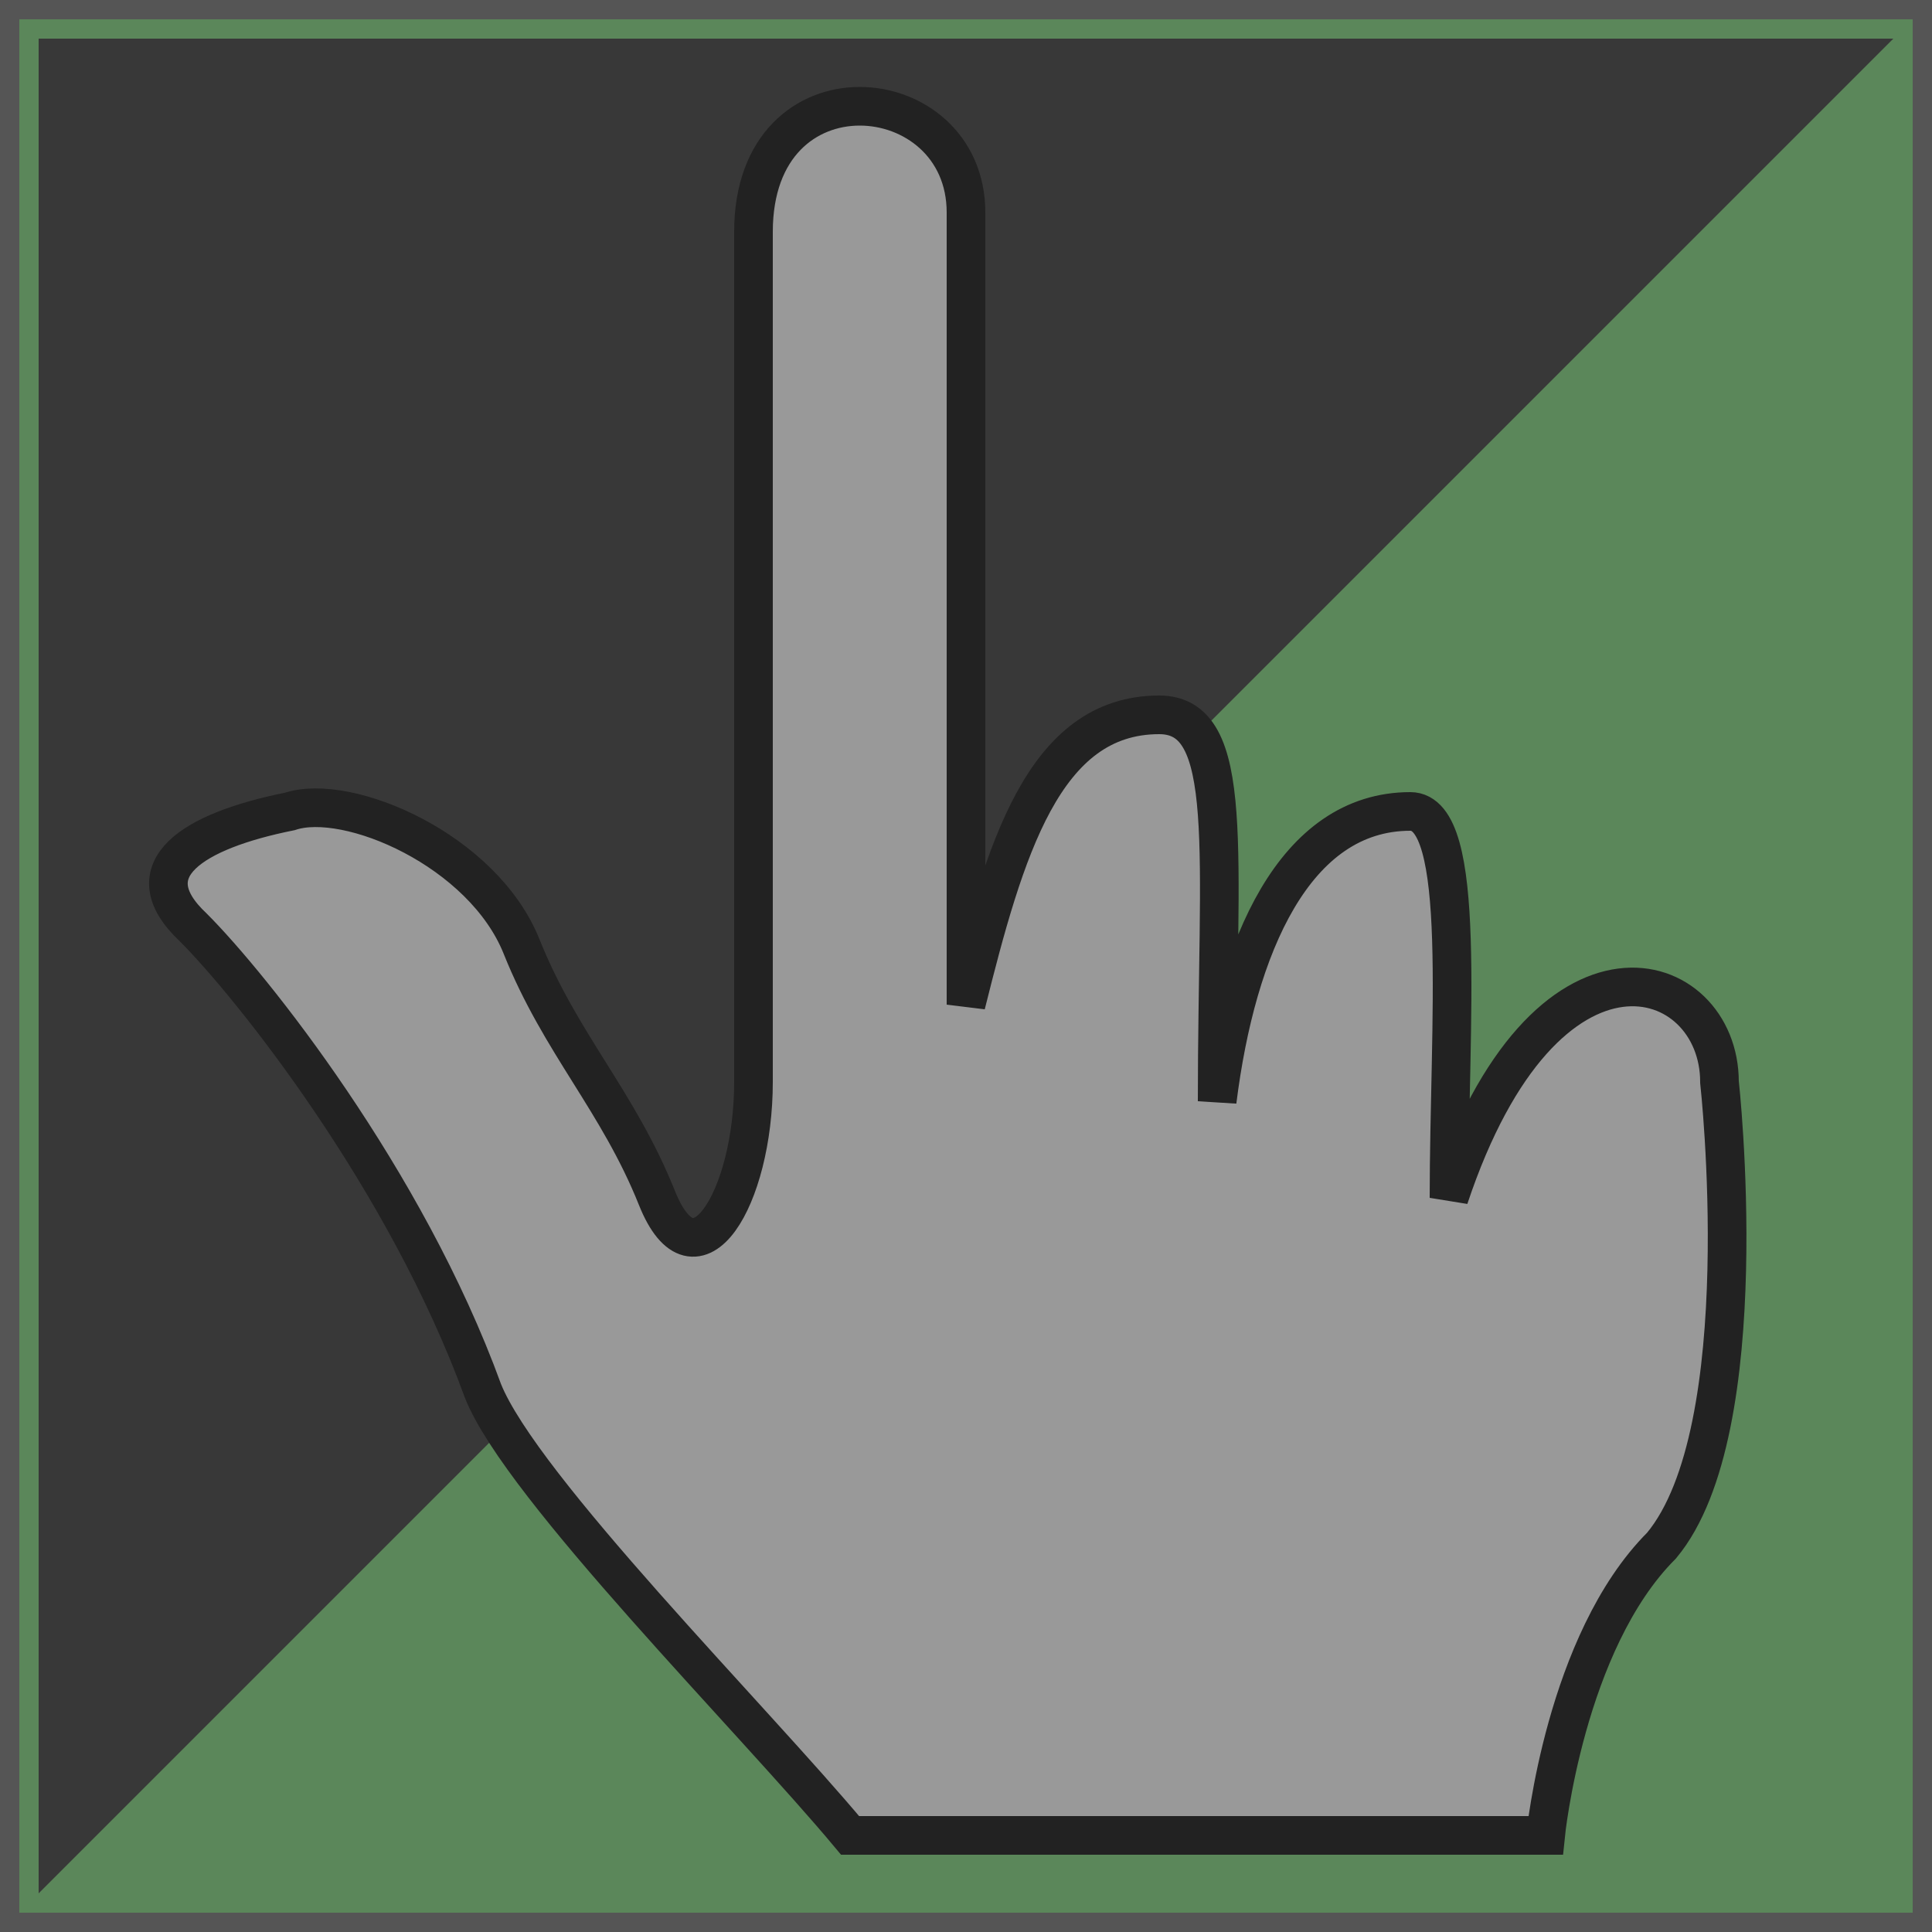
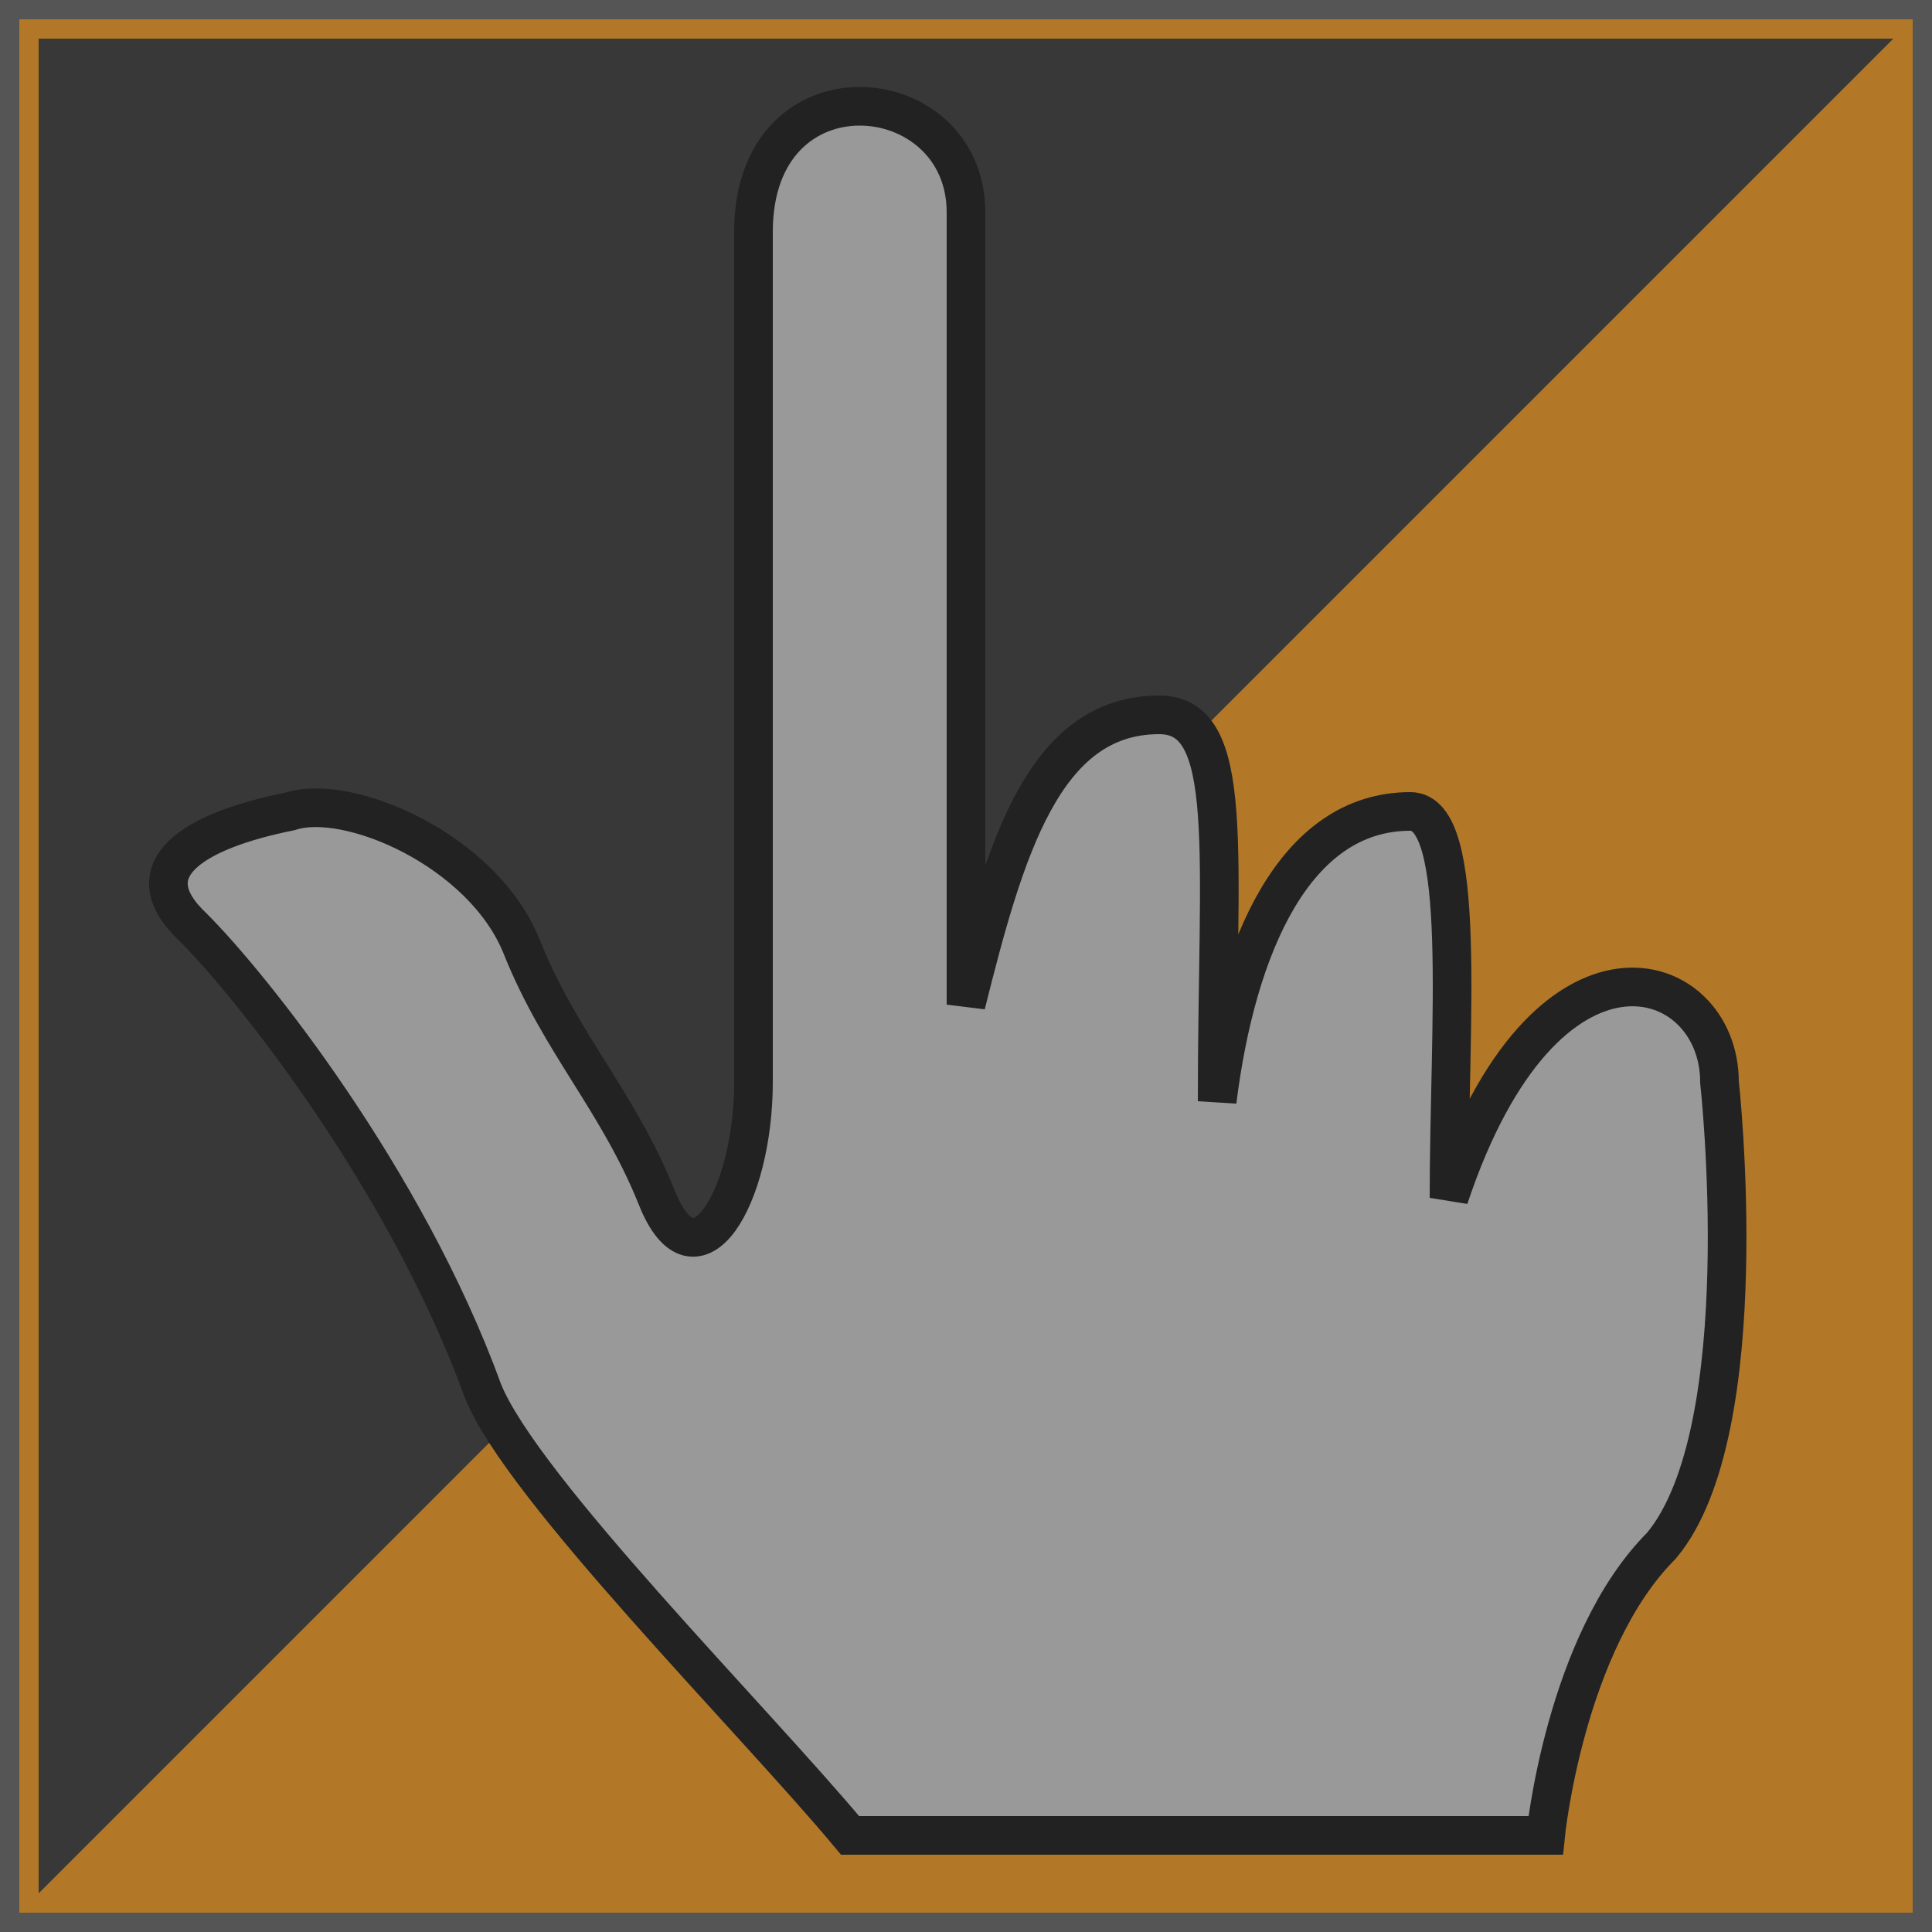
<svg height="100" width="100">
-   <path style="fill:#5B875A;stroke:#555;stroke-width:2;" d="m 100,0 0,100 -100,0 0,-100 z" />
+   <path style="fill:#B27828;stroke:#555;stroke-width:2;" d="m 100,0 0,100 -100,0 0,-100 z" />
  <path style="fill:#383838;" d="M 2,2 98,2 2,98 z" />
  <path style="fill:#999;stroke:#222;stroke-width:2;" d="m 80,95 c 0,0 1,-10 6,-15 5,-6 3,-24 3,-24 0,-6 -9,-9 -14,6 0,-9 1,-20 -2,-20 -6,0 -9,7 -10,15 0,-13 1,-20 -3,-20 -6,0 -8,7 -10,15 0,-12 0,-41 0,-41 0,-7 -11,-8 -11,1 l 0,44 c 0,6 -3,11 -5,6 -2,-5 -5,-8 -7,-13 -2,-5 -9,-8 -12,-7 -5,1 -8.2,3 -5,6 3,3 11,13 15,24 2,5 14,17 19,23 z" />
</svg>
